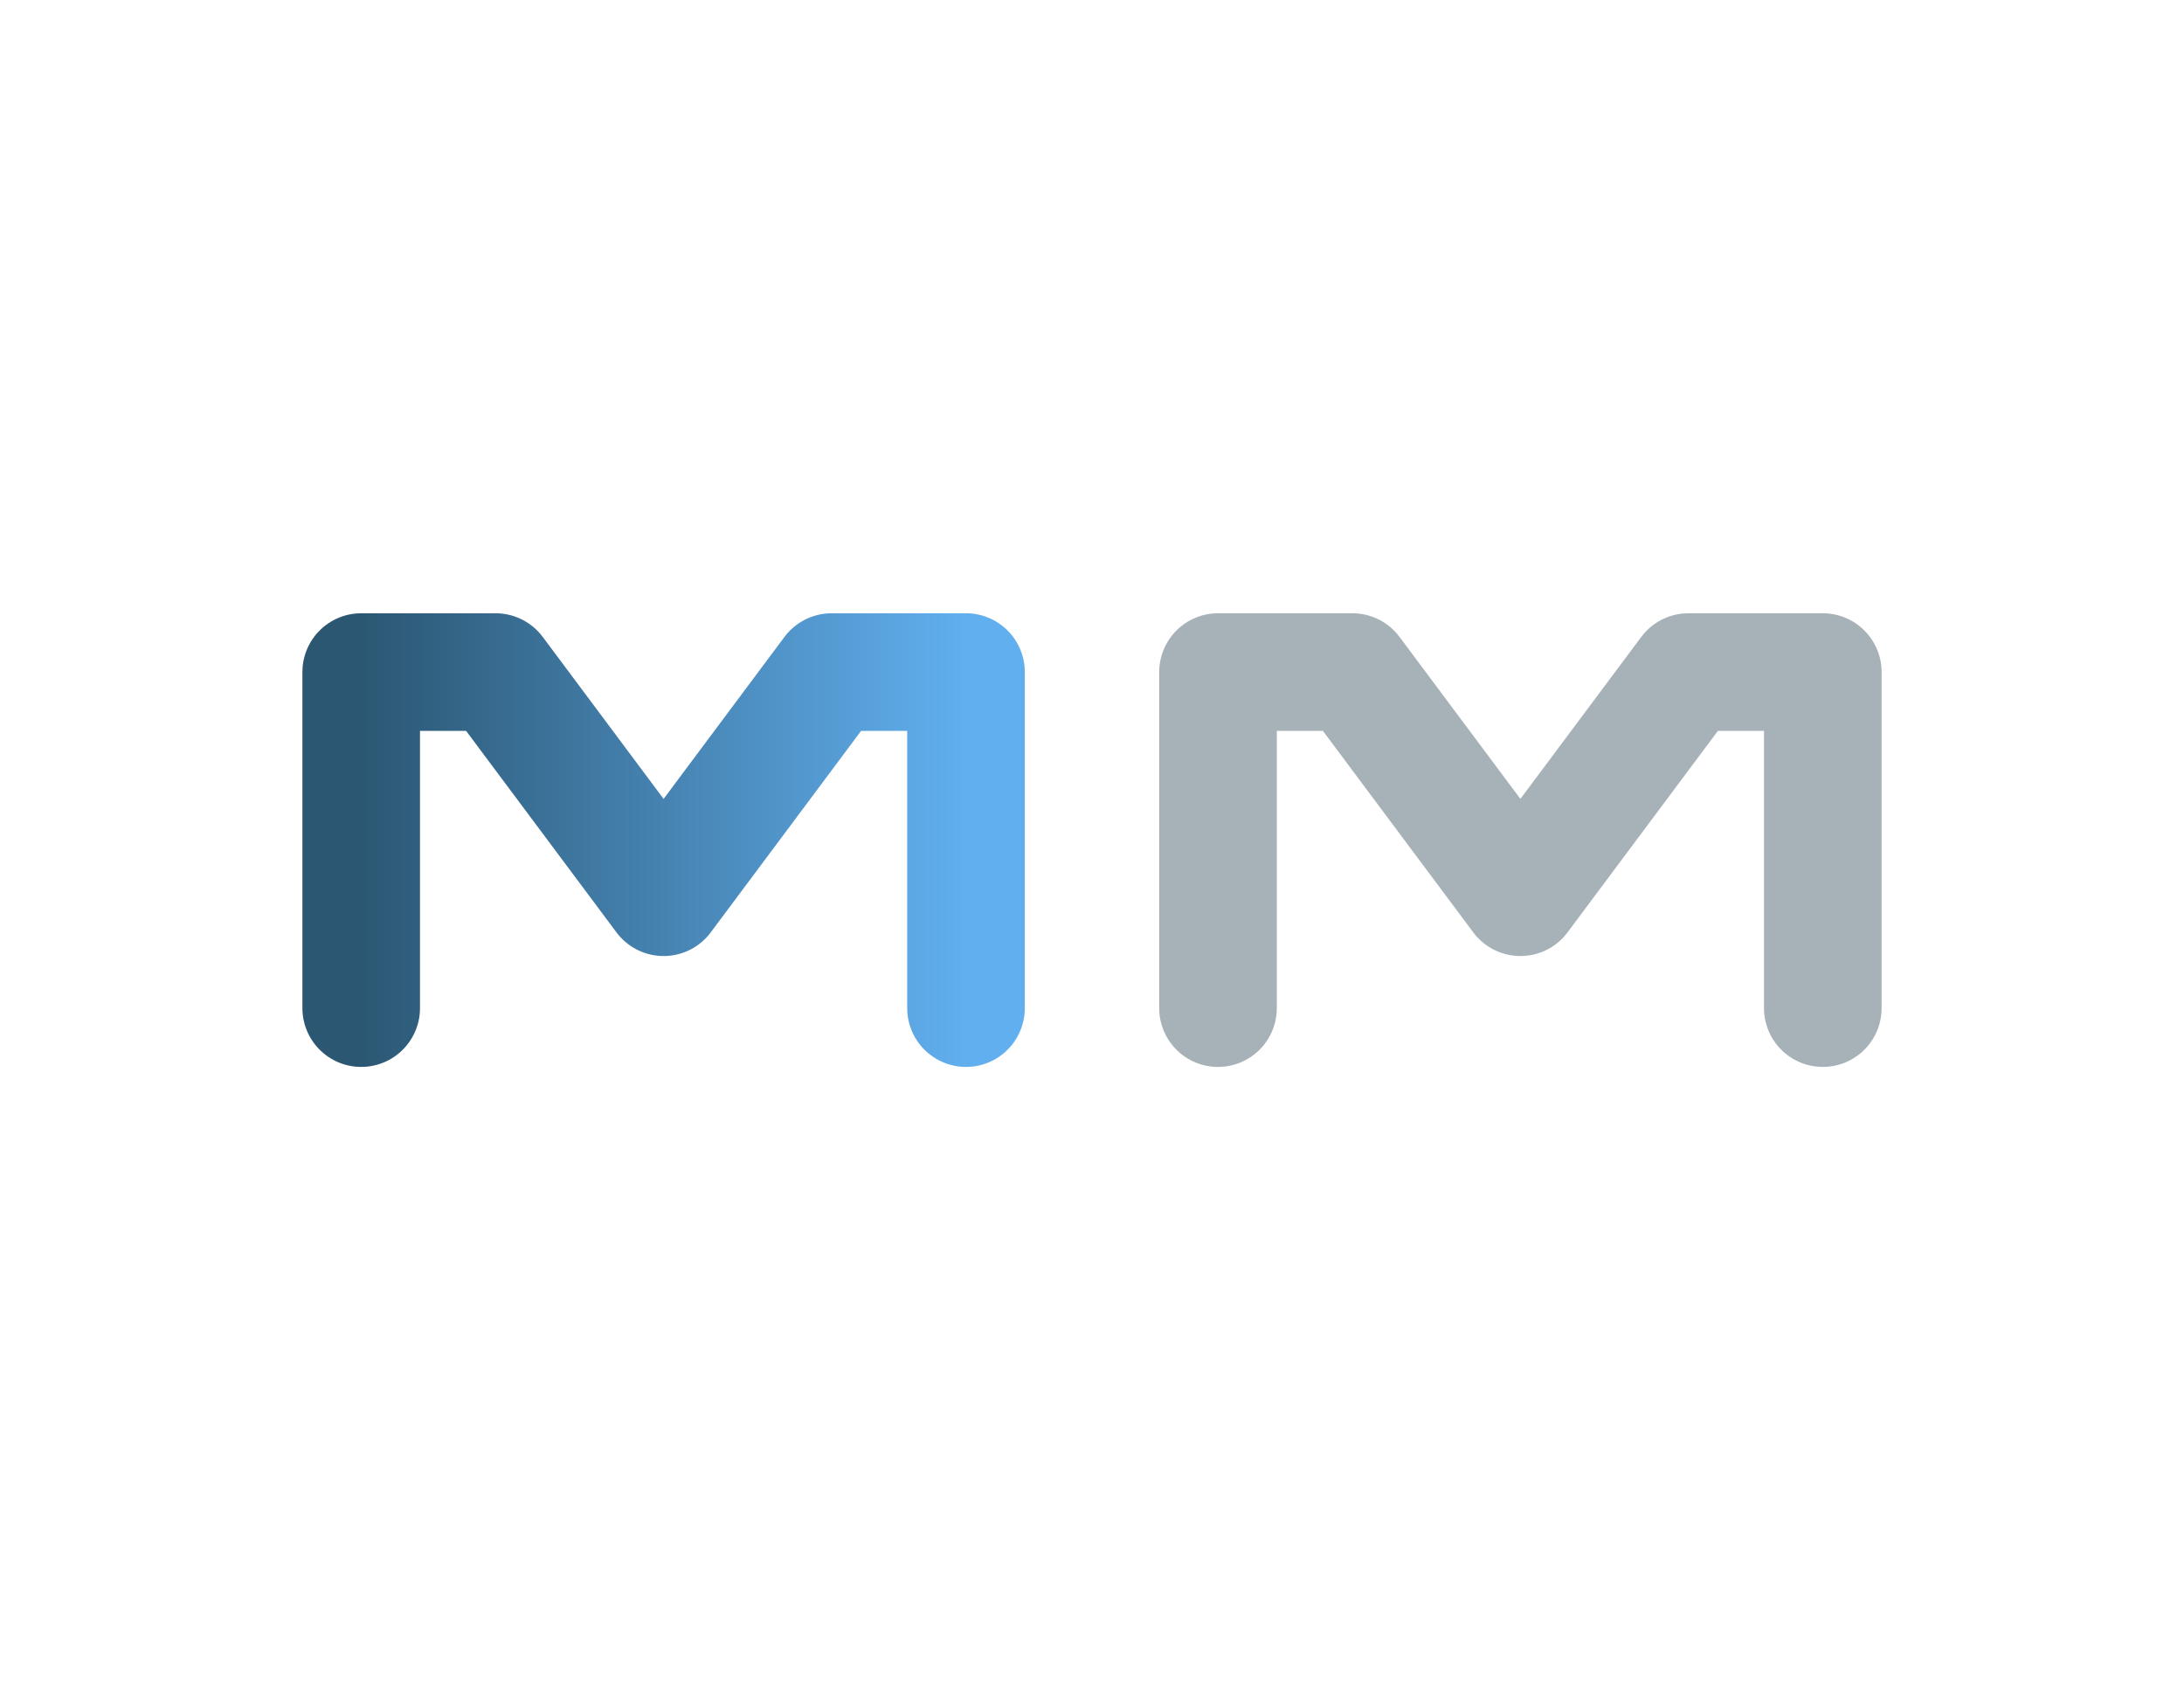
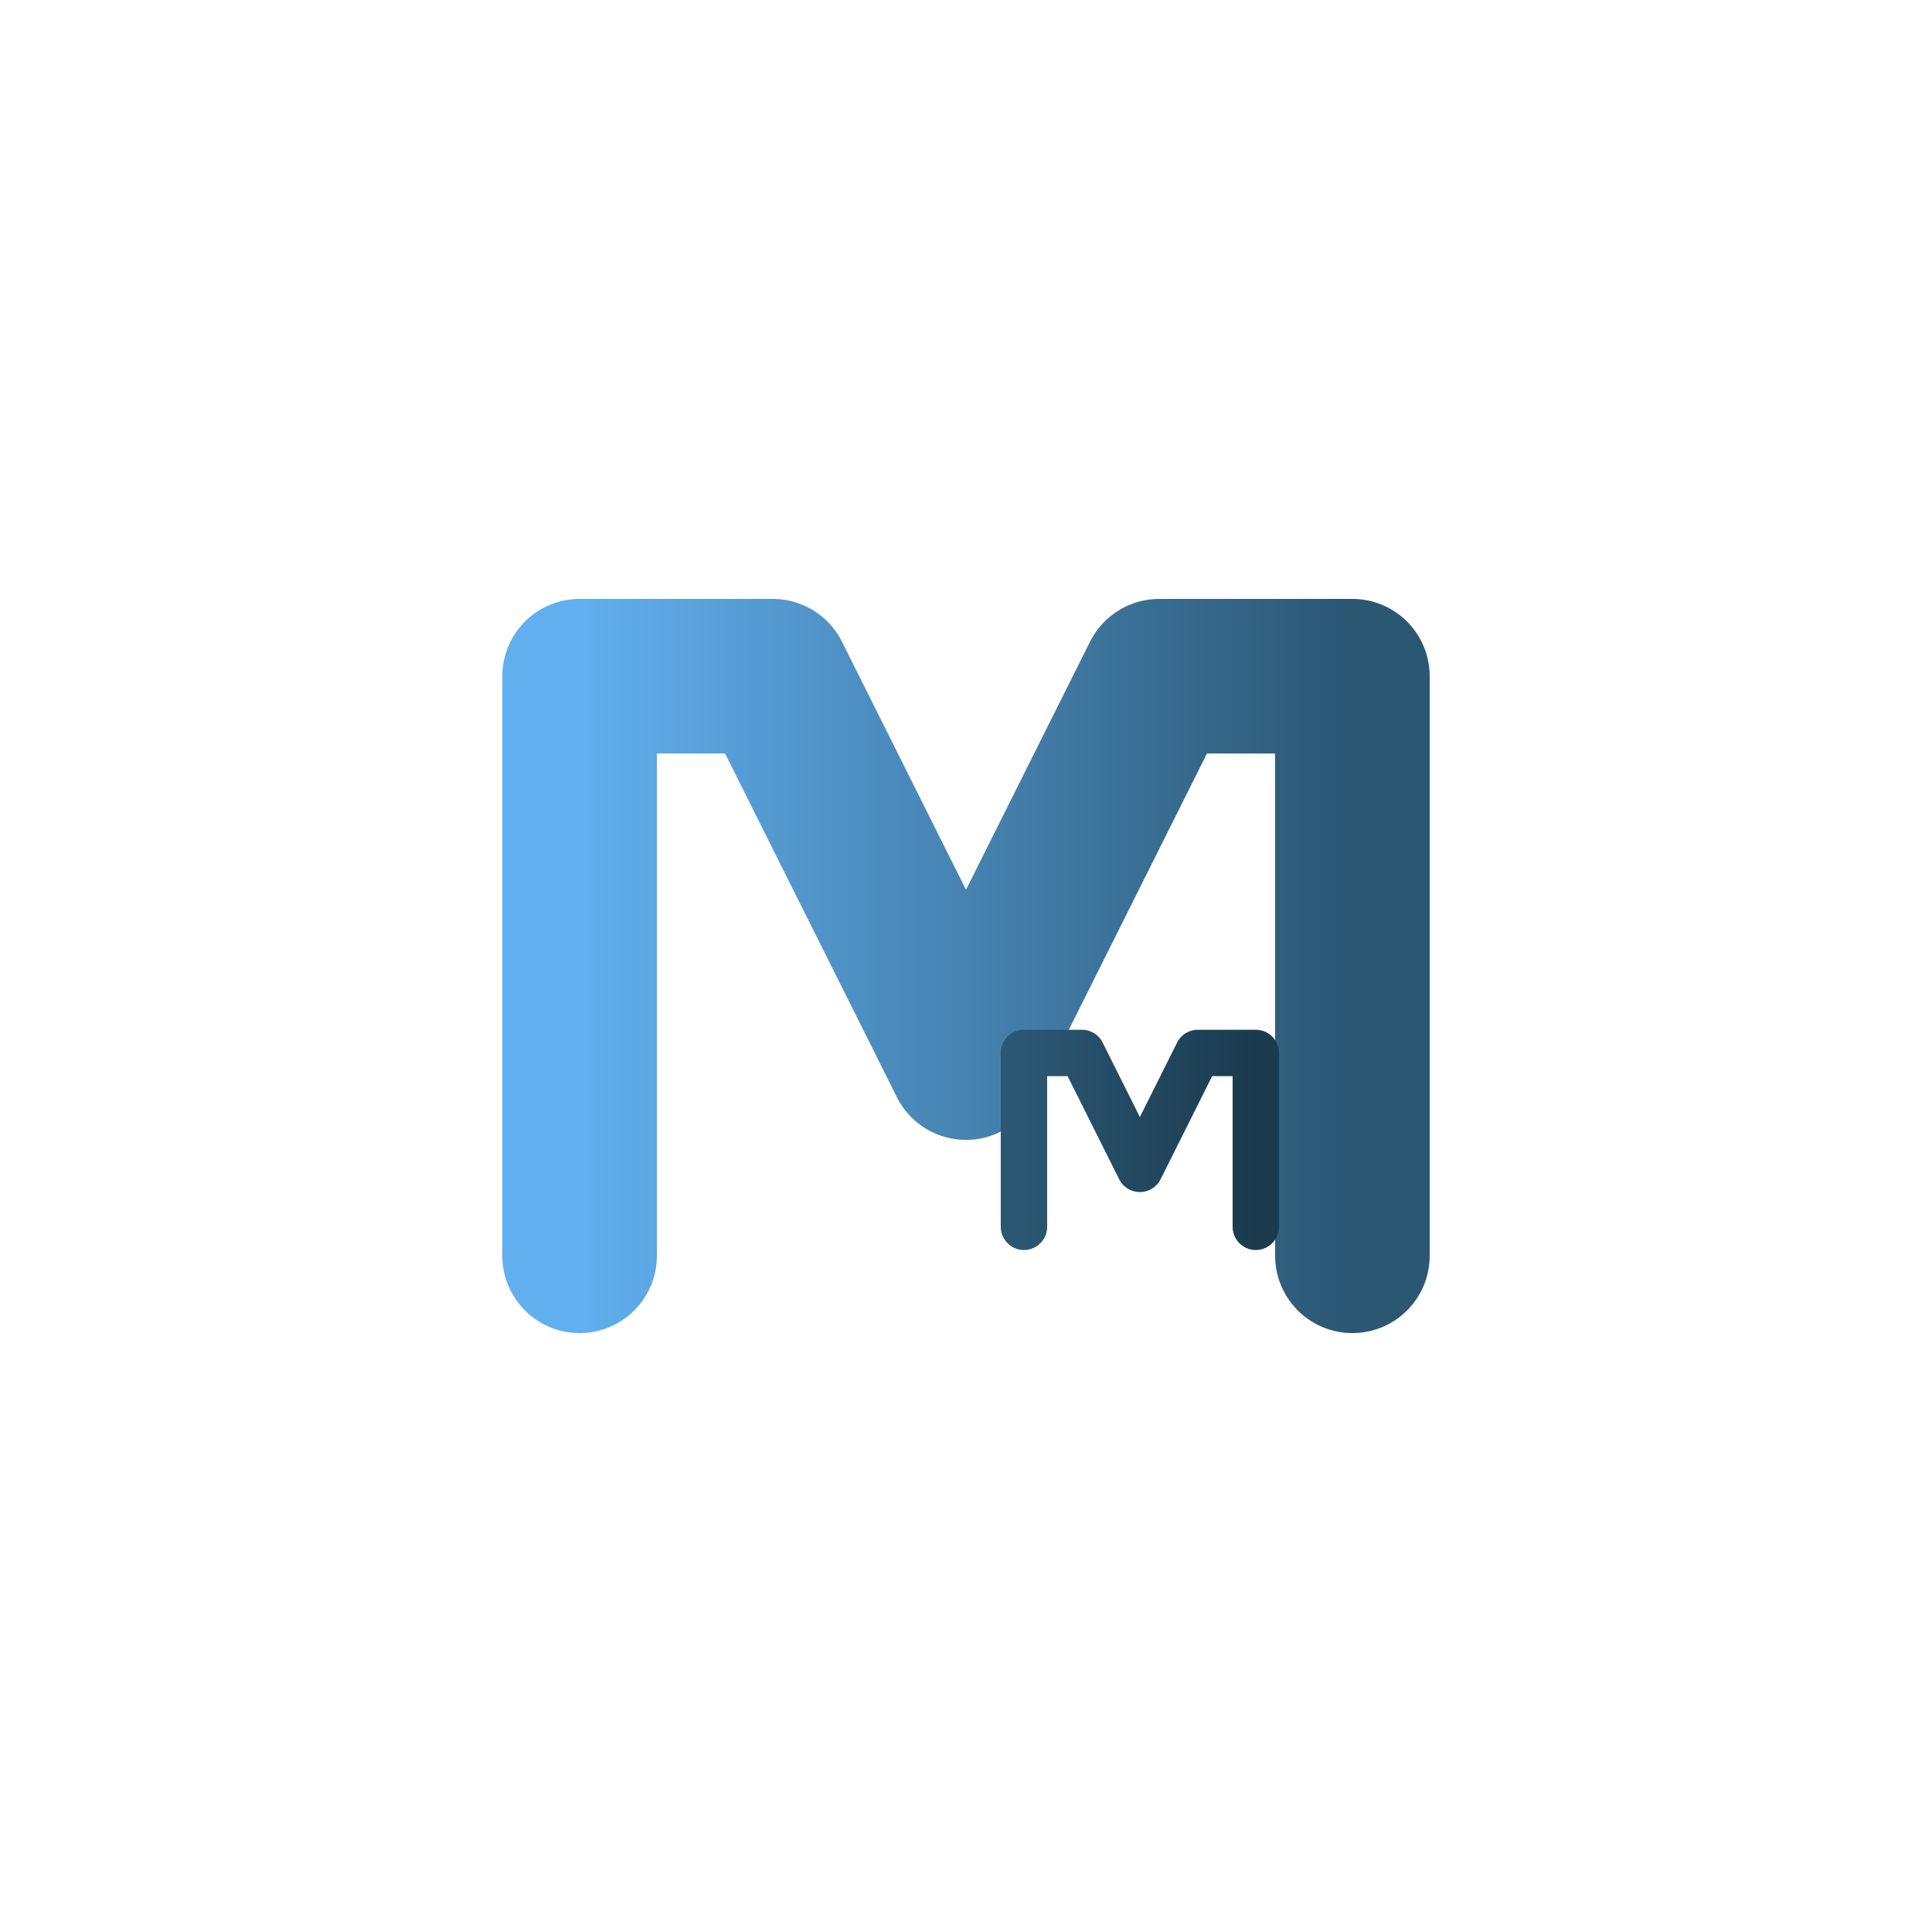
- <svg xmlns="http://www.w3.org/2000/svg" viewBox="0 0 130 100">
+ <svg xmlns="http://www.w3.org/2000/svg" viewBox="0 0 100 100">
  <defs>
-     <linearGradient id="flowGradient" x1="0%" y1="0%" x2="100%" y2="0%">
+     <linearGradient id="flowGradientOuter" x1="0%" y1="0%" x2="100%" y2="0%">
      <stop offset="0%" style="stop-color:#2B5773" />
      <stop offset="100%" style="stop-color:#61AFEF" />
    </linearGradient>
+     <linearGradient id="flowGradientInner" x1="0%" y1="0%" x2="100%" y2="0%">
+       <stop offset="0%" style="stop-color:#1B3A4E" />
+       <stop offset="100%" style="stop-color:#2B5773" />
+     </linearGradient>
  </defs>
-   <line x1="14" y1="30" x2="14" y2="70" stroke="url(#flowGradient)" stroke-width="8" stroke-linecap="round" />
-   <line x1="65" y1="30" x2="65" y2="70" stroke="url(#flowGradient)" stroke-width="8" stroke-linecap="round" />
-   <line x1="116" y1="30" x2="116" y2="70" stroke="url(#flowGradient)" stroke-width="8" stroke-linecap="round" />
-   <line x1="14" y1="50" x2="116" y2="50" stroke="url(#flowGradient)" stroke-width="4" stroke-linecap="round" />
-   <path d="M21.5 60 L21.5 40 L29.5 40 L39.5 53.4 L49.5 40 L57.5 40 L57.5 60" fill="none" stroke="url(#flowGradient)" stroke-width="7" stroke-linecap="round" stroke-linejoin="round" />
-   <path d="M72.5 60 L72.5 40 L80.5 40 L90.5 53.4 L100.5 40 L108.5 40 L108.5 60" fill="none" stroke="#8A97A0" stroke-width="7" stroke-linecap="round" stroke-linejoin="round" opacity="0.75" />
+   <g transform="matrix(-1 0 0 -1 100 100)">
+     <line x1="20" y1="25" x2="20" y2="75" stroke="url(#flowGradientOuter)" stroke-width="8" stroke-linecap="round" />
+     <line x1="50" y1="25" x2="50" y2="75" stroke="url(#flowGradientOuter)" stroke-width="8" stroke-linecap="round" />
+     <line x1="80" y1="25" x2="80" y2="75" stroke="url(#flowGradientOuter)" stroke-width="8" stroke-linecap="round" />
+     <line x1="20" y1="50" x2="80" y2="50" stroke="url(#flowGradientOuter)" stroke-width="4" stroke-linecap="round" />
+     <path d="M30 35 L30 65 L40 65 L50 45 L60 65 L70 65 L70 35" fill="none" stroke="url(#flowGradientOuter)" stroke-width="8" stroke-linecap="round" stroke-linejoin="round" />
+   </g>
+   <g transform="translate(44 44) scale(0.3) matrix(-1 0 0 -1 100 100)">
+     <line x1="20" y1="25" x2="20" y2="75" stroke="url(#flowGradientInner)" stroke-width="8" stroke-linecap="round" />
+     <line x1="50" y1="25" x2="50" y2="75" stroke="url(#flowGradientInner)" stroke-width="8" stroke-linecap="round" />
+     <line x1="80" y1="25" x2="80" y2="75" stroke="url(#flowGradientInner)" stroke-width="8" stroke-linecap="round" />
+     <line x1="20" y1="50" x2="80" y2="50" stroke="url(#flowGradientInner)" stroke-width="4" stroke-linecap="round" />
+     <path d="M30 35 L30 65 L40 65 L50 45 L60 65 L70 65 L70 35" fill="none" stroke="url(#flowGradientInner)" stroke-width="8" stroke-linecap="round" stroke-linejoin="round" />
+   </g>
</svg>
